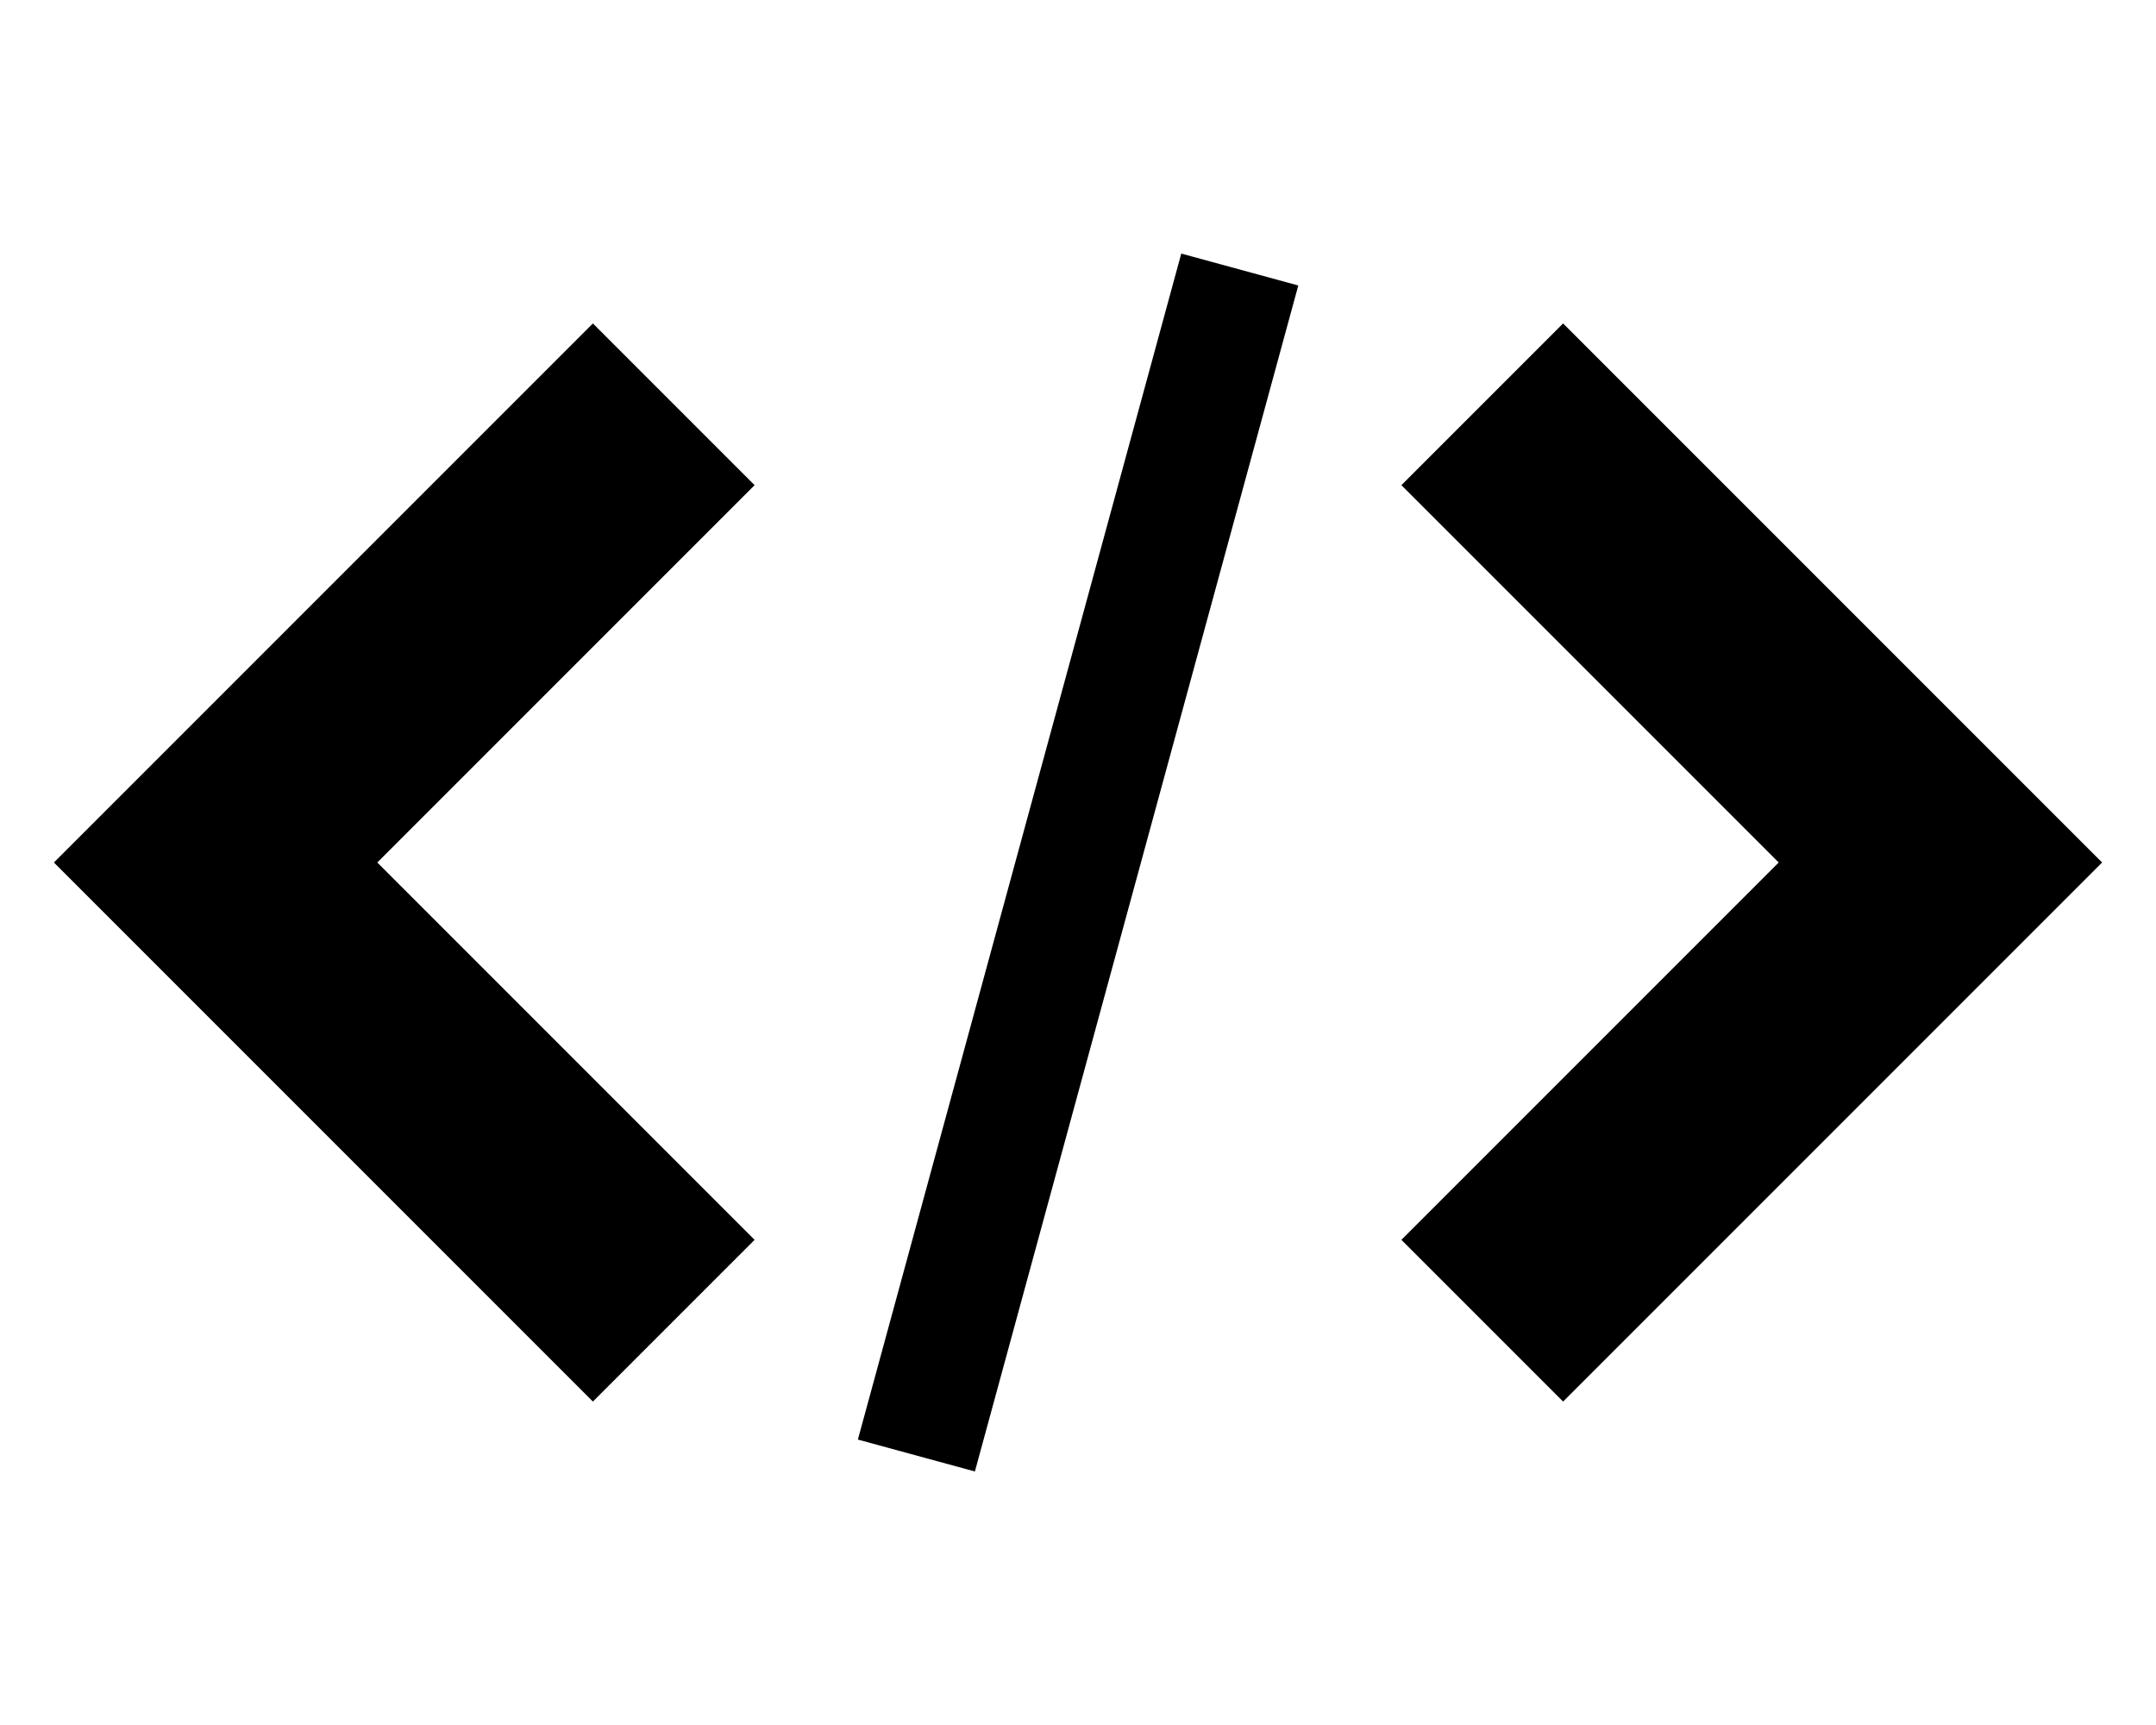
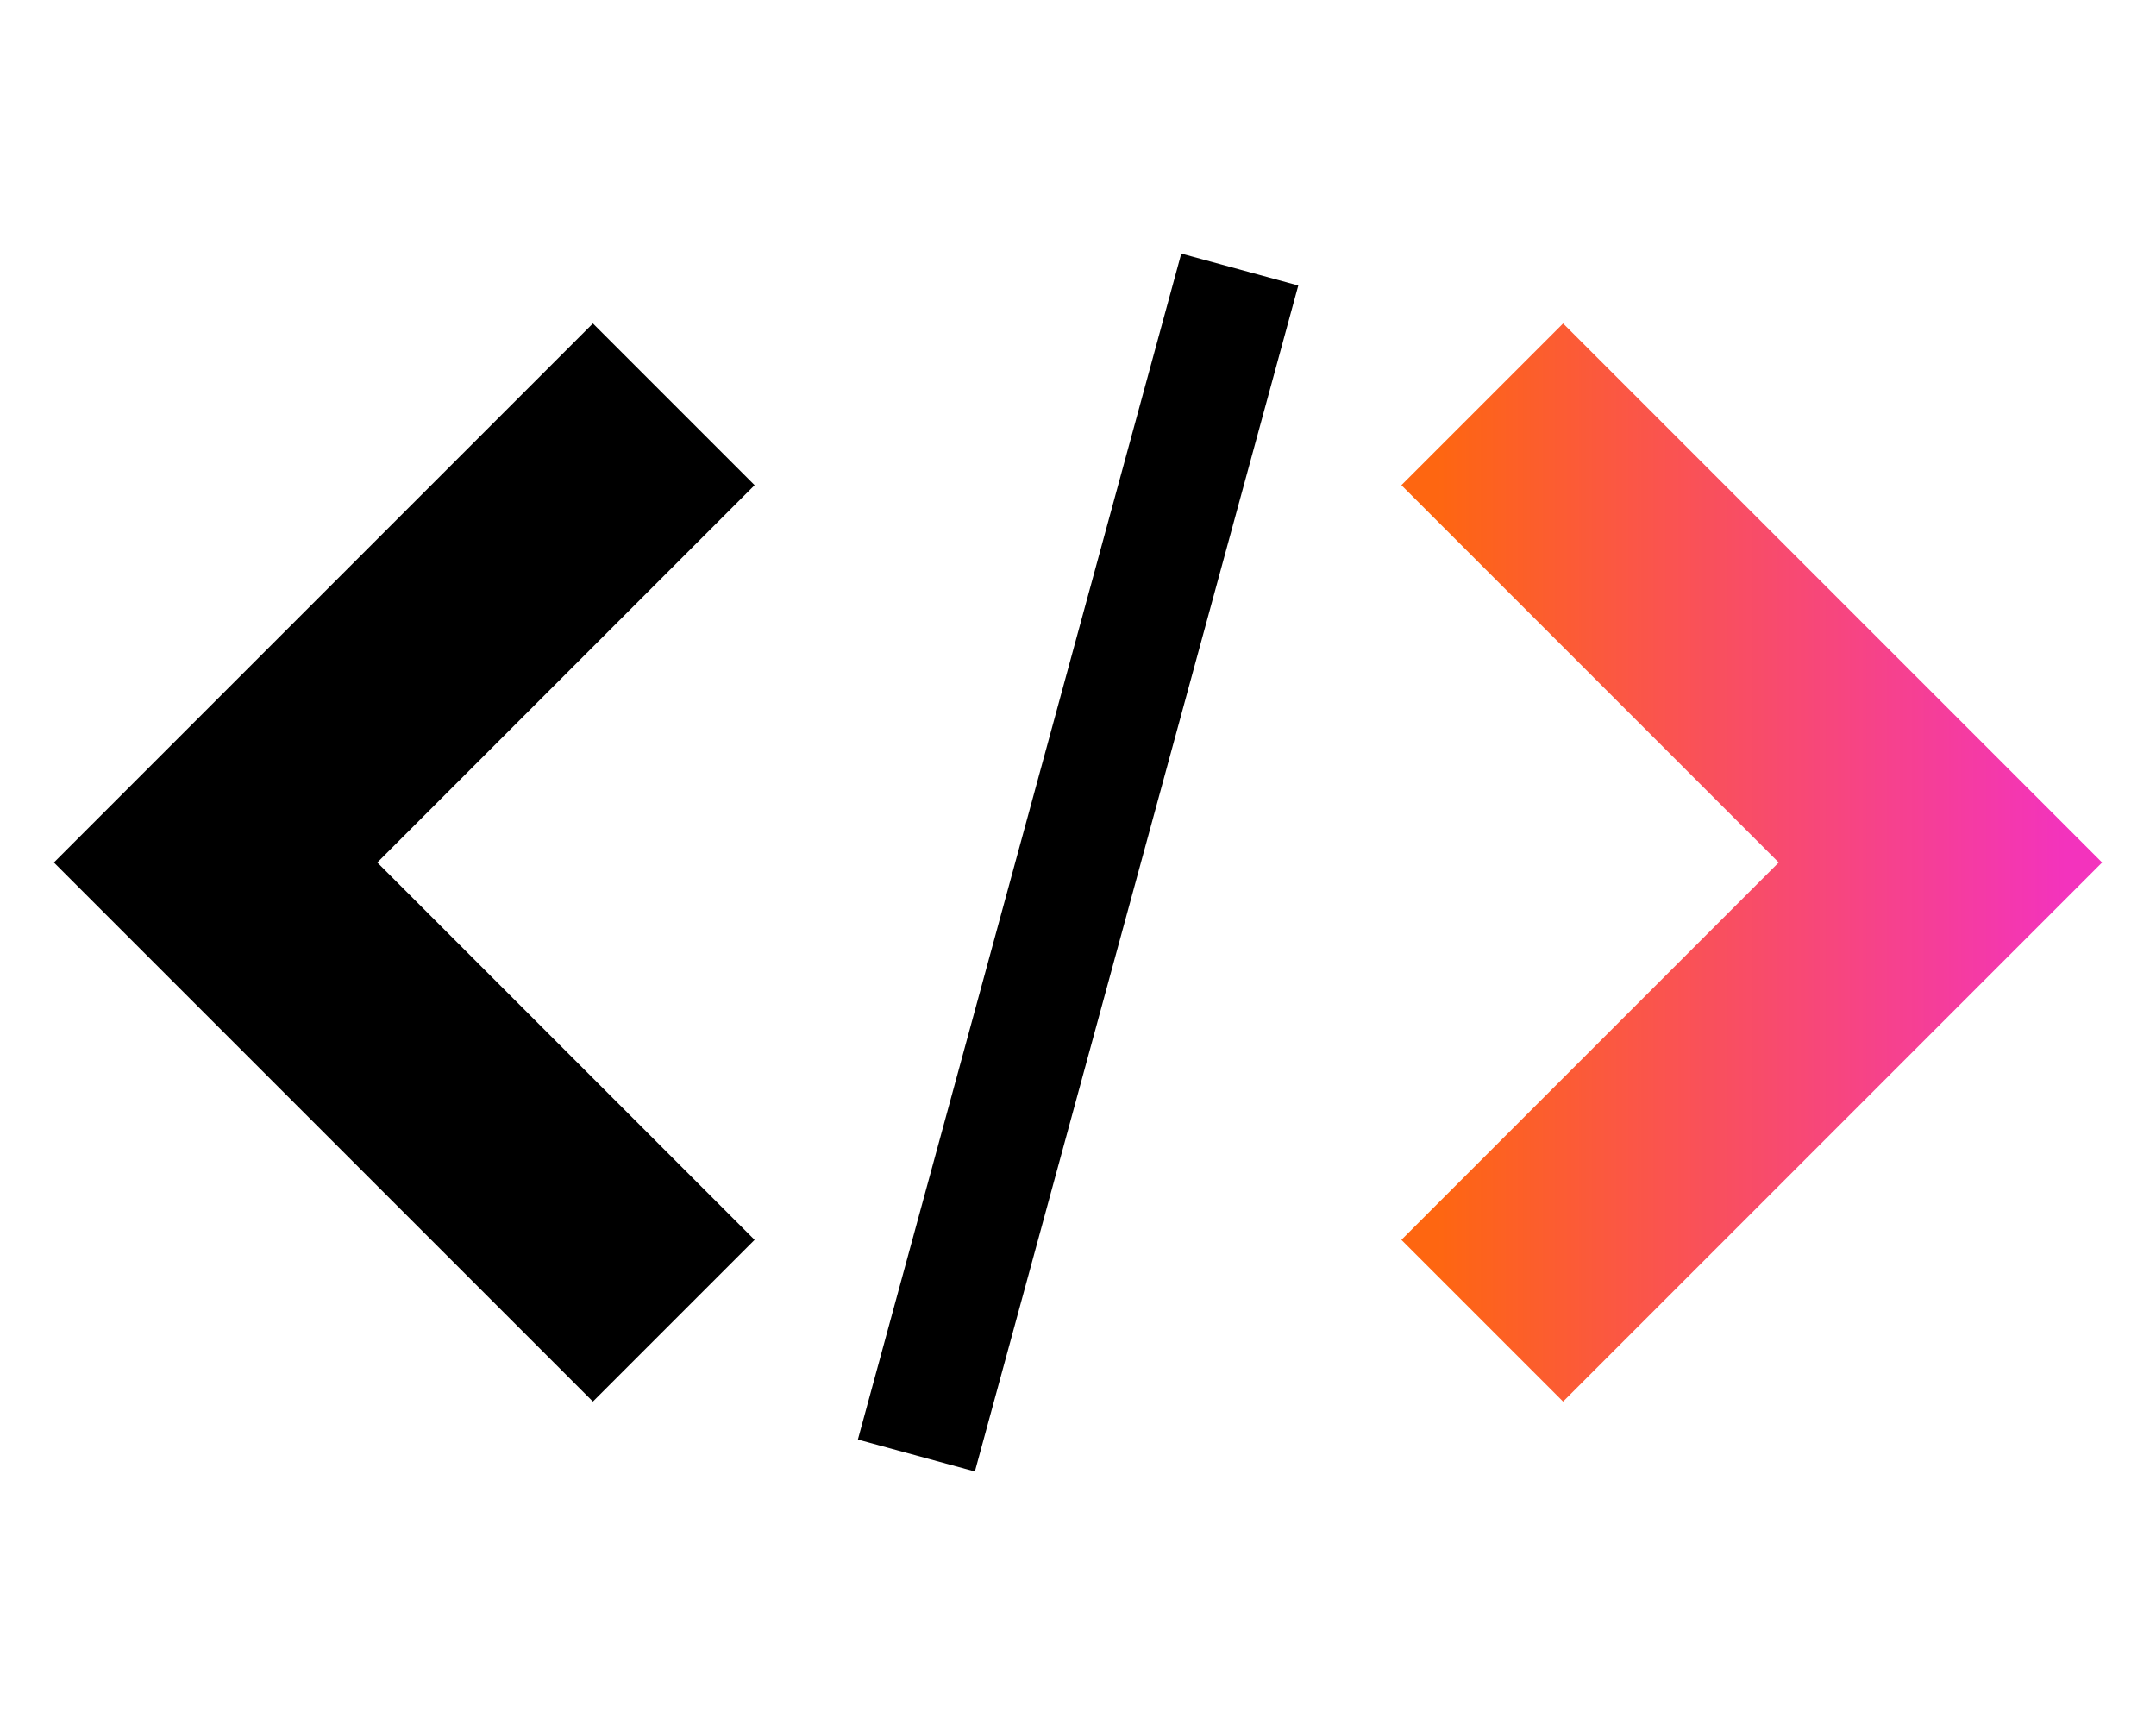
<svg xmlns="http://www.w3.org/2000/svg" version="1.1" width="40" height="32" viewBox="0 0 40 32">
-   <path d="M26 23l3 3 10-10-10-10-3 3 7 7z" />
+   <path fill="url(#main-gradient)" d="M26 23l3 3 10-10-10-10-3 3 7 7z" />
  <path d="M14 9l-3-3-10 10 10 10 3-3-7-7z" />
  <path d="M21.916 4.704l2.171 0.592-6 22.001-2.171-0.592 6-22.001z" />
+   <linearGradient id="main-gradient">
+     <stop offset="5%" stop-color="#FE6611" />
+     <stop offset="95%" stop-color="#F333BD" />
+   </linearGradient>
</svg>
